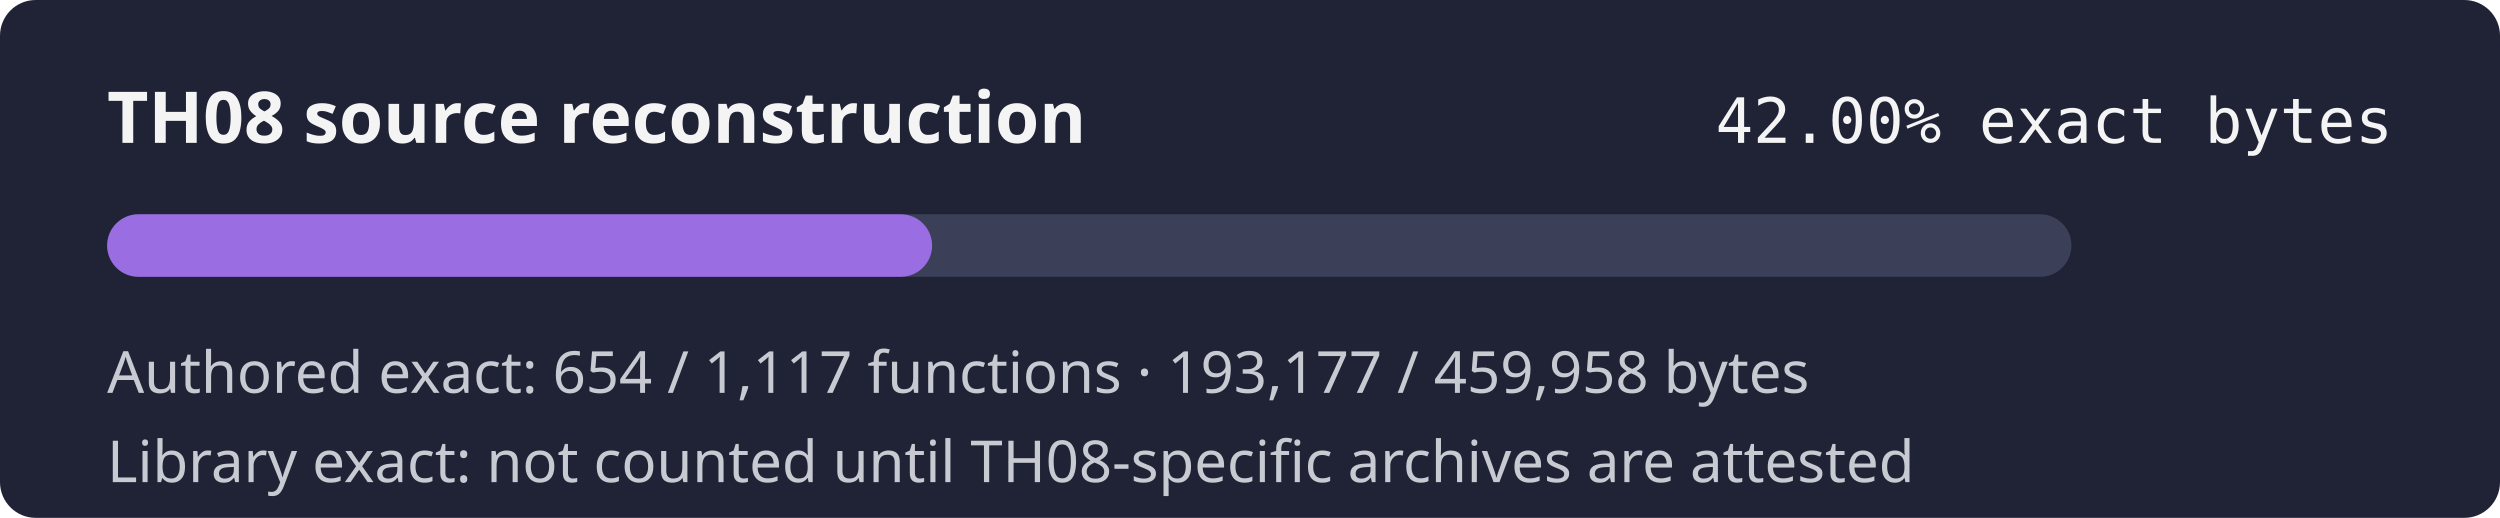
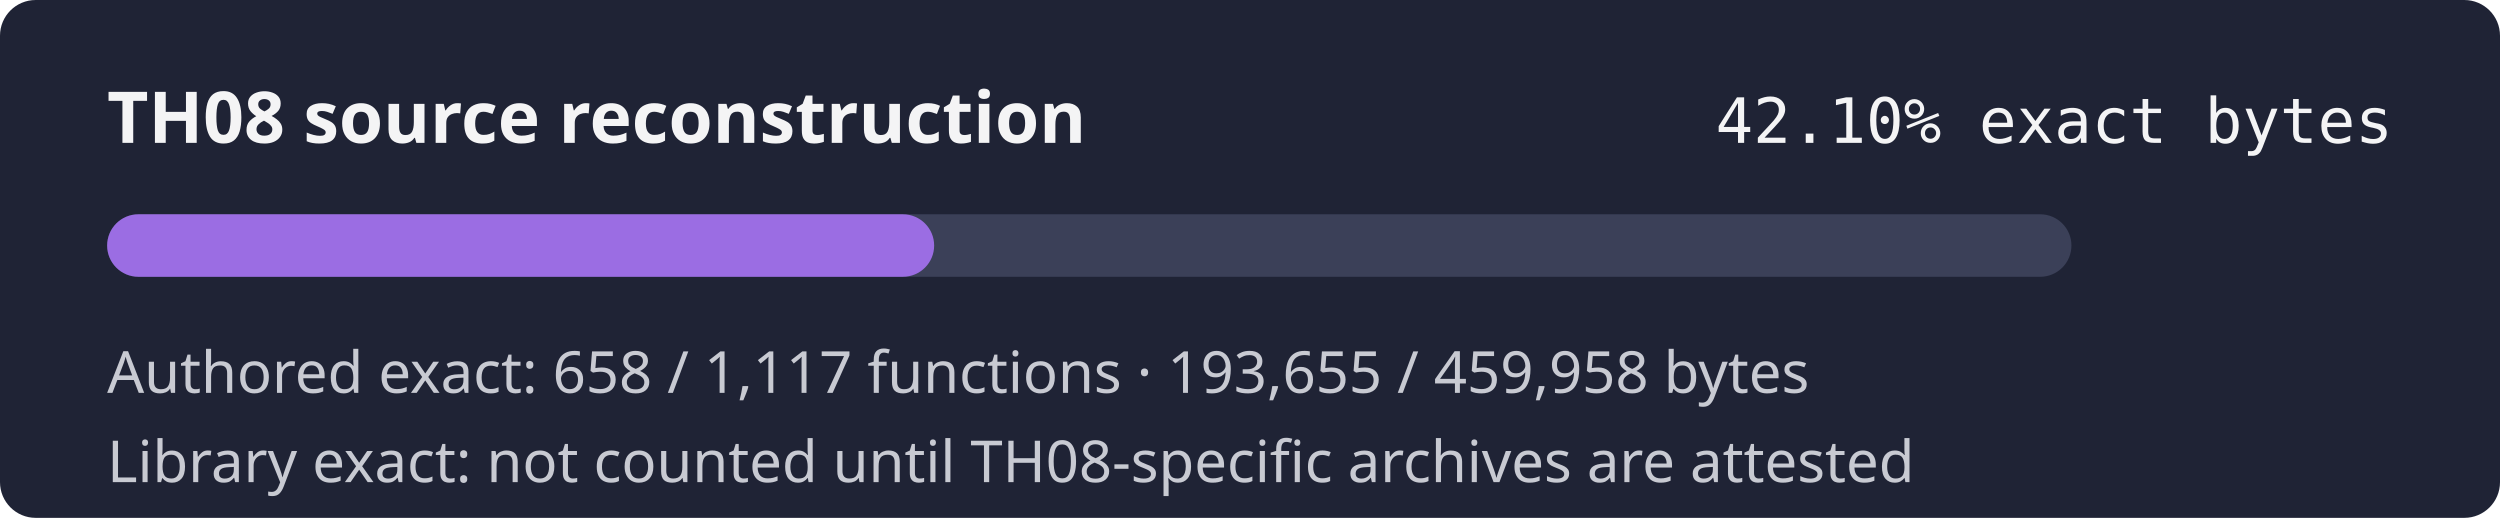
- <svg xmlns="http://www.w3.org/2000/svg" width="560" height="116" role="img" aria-label="TH08 reconstruction progress 42.00% exact authored bytes">
+ <svg xmlns="http://www.w3.org/2000/svg" width="560" height="116" role="img" aria-label="TH08 reconstruction progress 42.10% exact authored bytes">
  <rect width="560" height="116" rx="8" fill="#1f2335" />
  <text x="24" y="32" fill="#f4f4f5" font-family="sans-serif" font-size="16" font-weight="600">TH08 source reconstruction</text>
-   <text x="536" y="32" fill="#f4f4f5" text-anchor="end" font-family="monospace" font-size="14">42.00% exact bytes</text>
+   <text x="536" y="32" fill="#f4f4f5" text-anchor="end" font-family="monospace" font-size="14">42.10% exact bytes</text>
  <rect x="24" y="48" width="440" height="14" rx="7" fill="#3b4058" />
-   <rect x="24" y="48" width="184.79" height="14" rx="7" fill="#9b6de3" />
-   <text x="24" y="88" fill="#c8cad2" font-family="sans-serif" font-size="13">Authored exact: 654 / 1,117 functions · 193,177 / 459,958 bytes</text>
+   <rect x="24" y="48" width="185.25" height="14" rx="7" fill="#9b6de3" />
+   <text x="24" y="88" fill="#c8cad2" font-family="sans-serif" font-size="13">Authored exact: 658 / 1,117 functions · 193,655 / 459,958 bytes</text>
  <text x="24" y="108" fill="#c8cad2" font-family="sans-serif" font-size="13">Library exact: not counted until TH08-specific archives are attested</text>
</svg>
